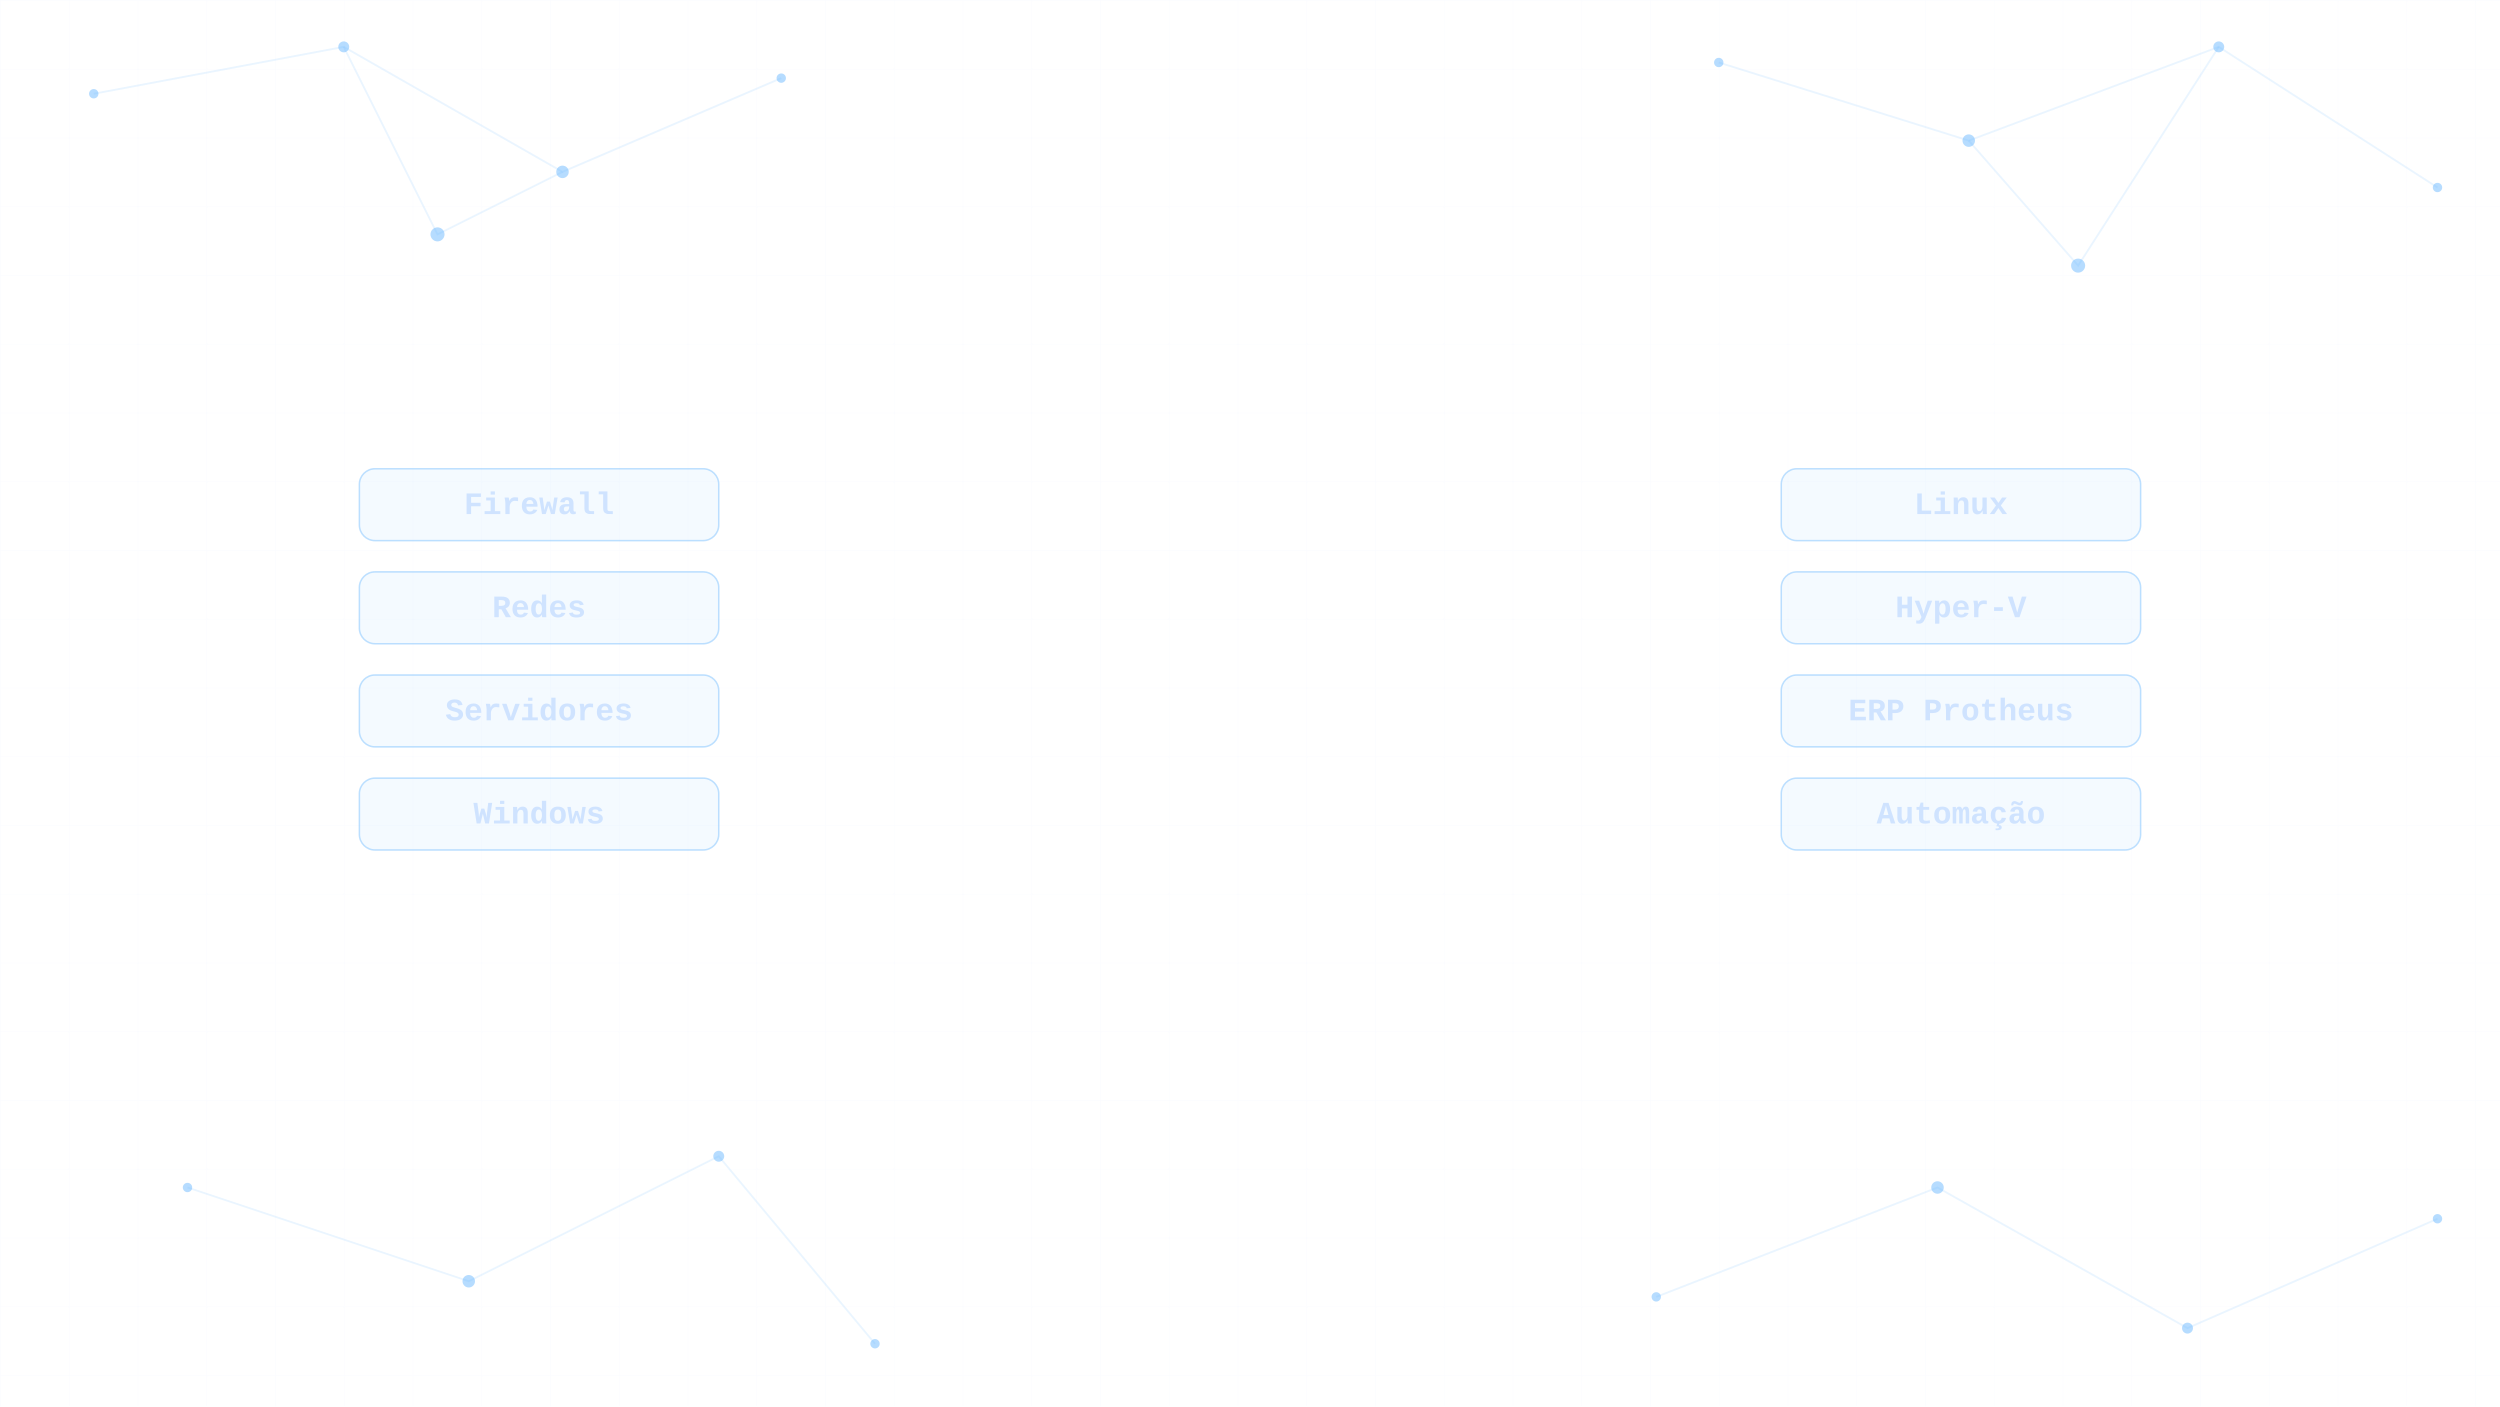
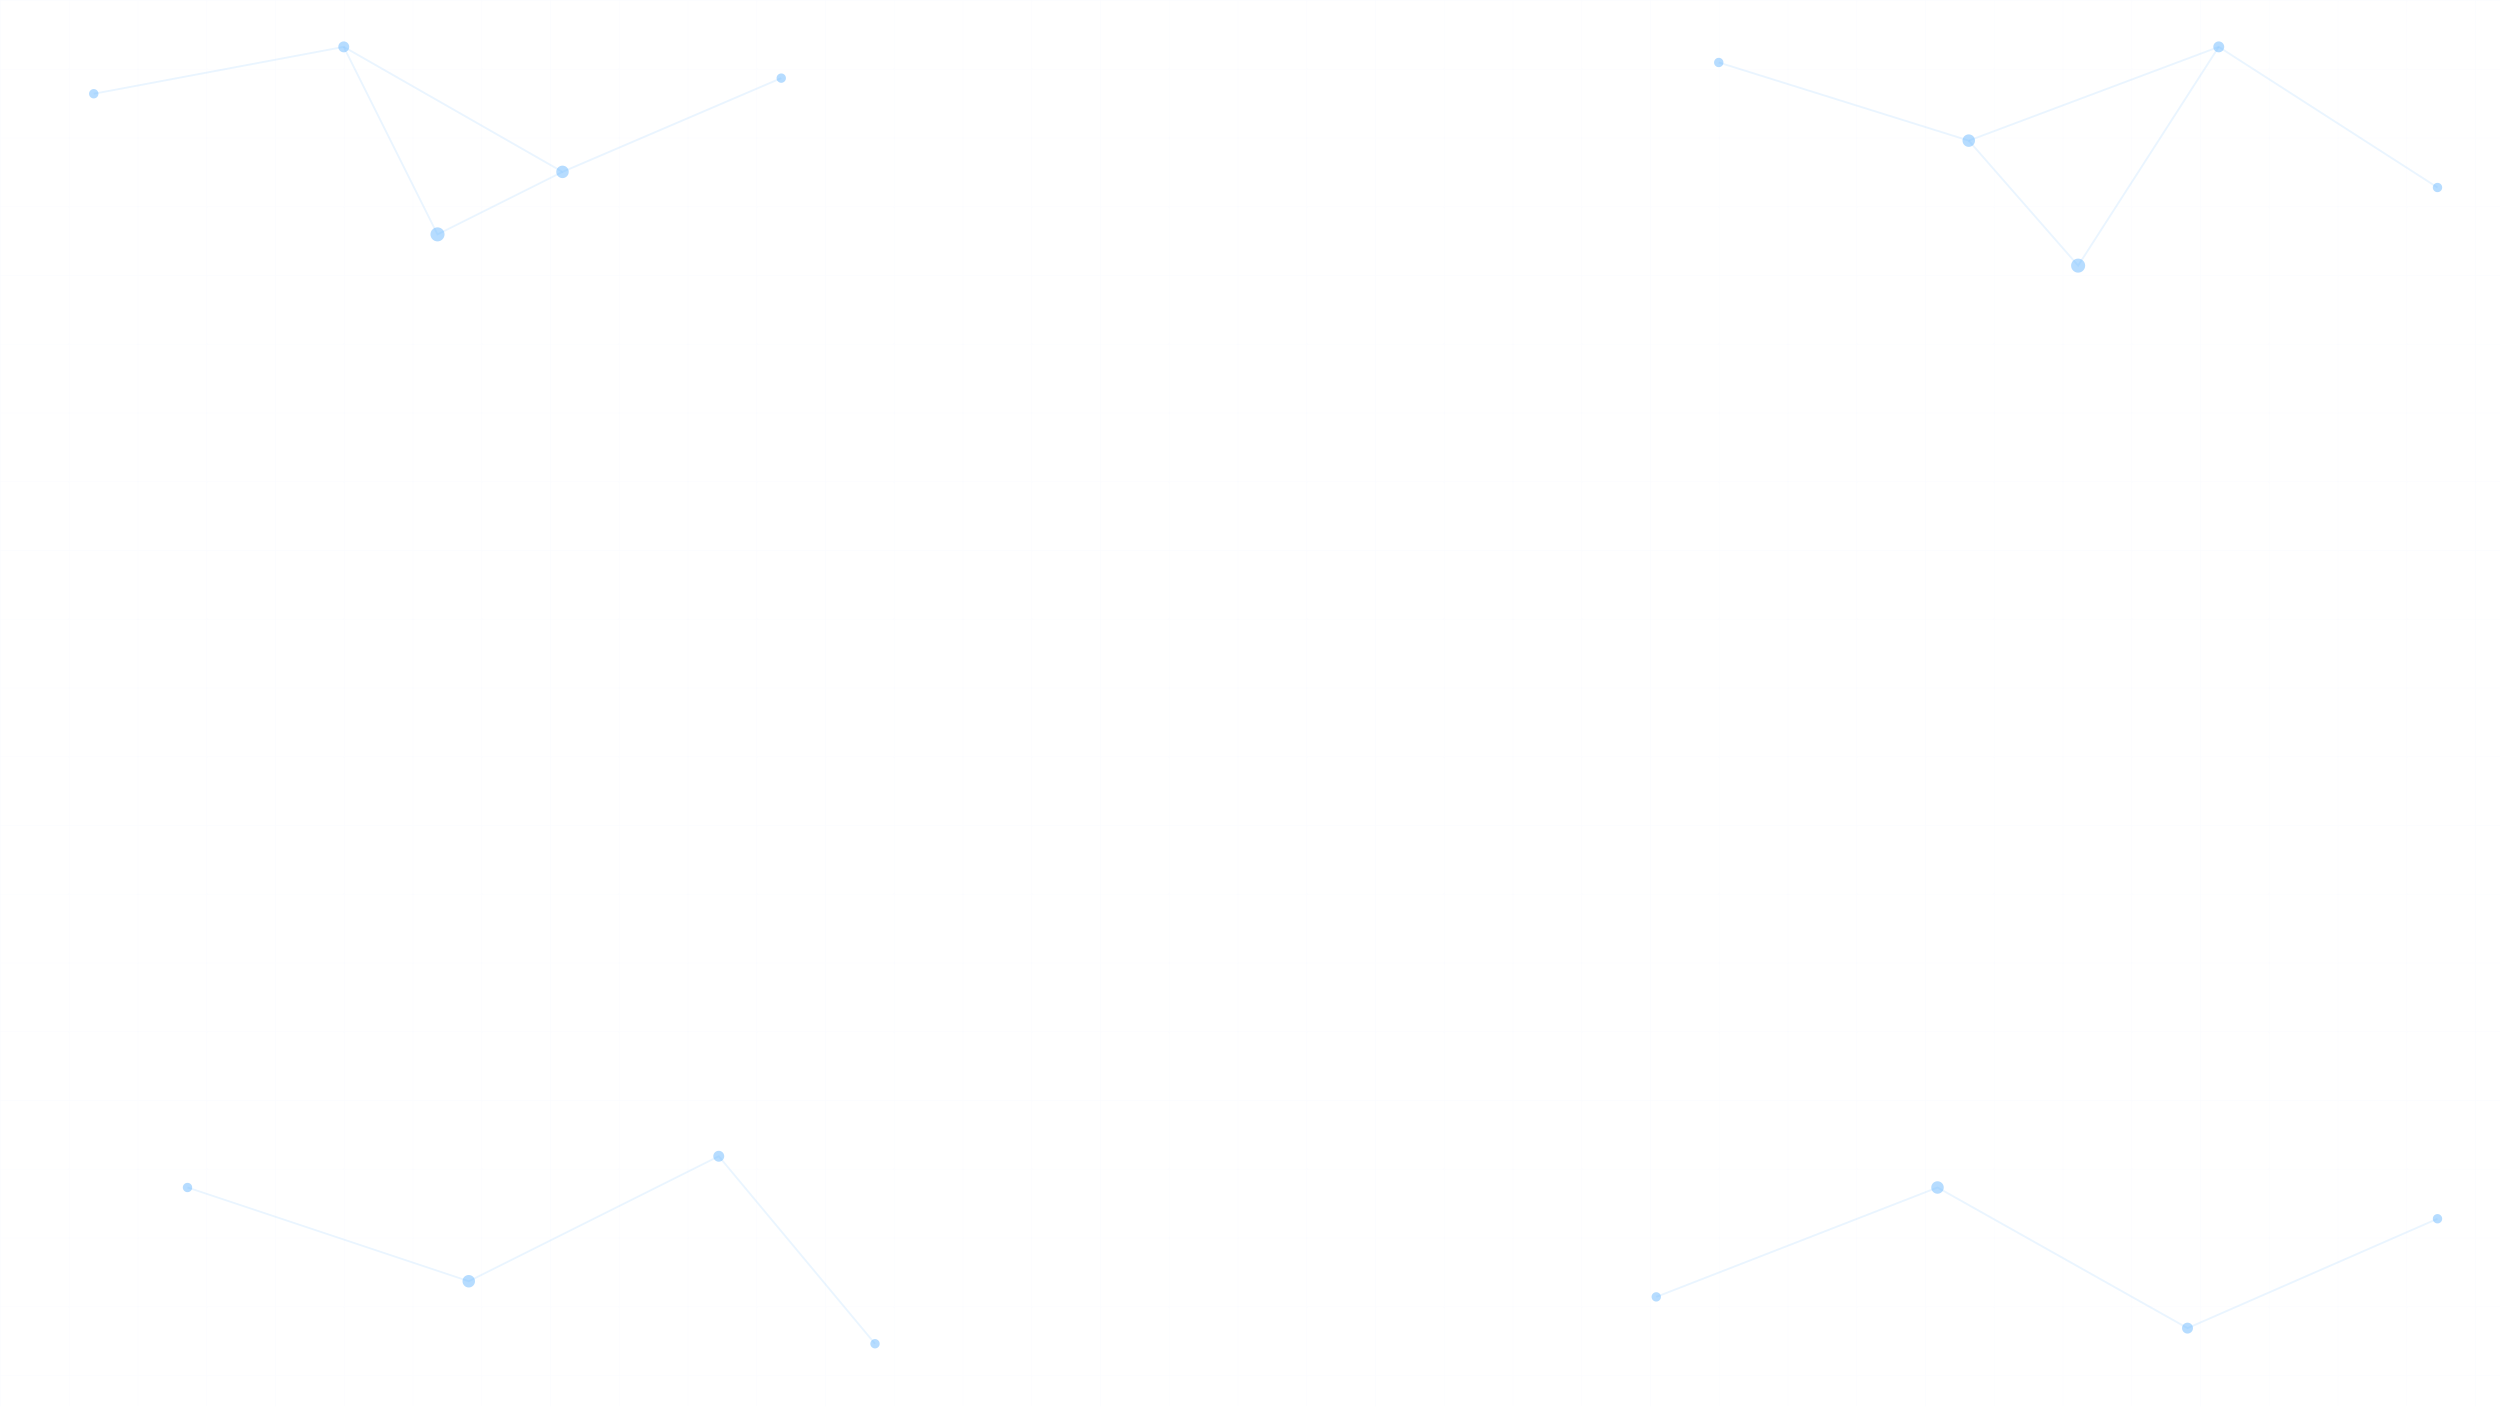
<svg xmlns="http://www.w3.org/2000/svg" width="1600" height="900" viewBox="0 0 1600 900" preserveAspectRatio="xMidYMid slice">
  <defs>
    <pattern id="grade" width="44" height="44" patternUnits="userSpaceOnUse">
      <path d="M44 0H0V44" fill="none" stroke="#78aaff" stroke-opacity="0.035" />
    </pattern>
    <linearGradient id="txt" x1="0" y1="0" x2="1" y2="0">
      <stop offset="0" stop-color="#4aa8ff" />
      <stop offset="0.45" stop-color="#7cc4ff" />
      <stop offset="1" stop-color="#2ee6b6" />
    </linearGradient>
    <g id="chip">
      <rect width="230" height="46" rx="10" fill="#4aa8ff" fill-opacity="0.06" stroke="#4aa8ff" stroke-opacity="0.35" />
    </g>
  </defs>
  <rect width="1600" height="900" fill="url(#grade)" />
  <g stroke="#5fb3ff" stroke-opacity="0.13" stroke-width="1.2" fill="none">
    <path d="M60 60 L220 30 L360 110 L500 50" />
    <path d="M220 30 L280 150 L360 110" />
    <path d="M120 760 L300 820 L460 740 L560 860" />
    <path d="M1100 40 L1260 90 L1420 30 L1560 120" />
    <path d="M1260 90 L1330 170 L1420 30" />
    <path d="M1060 830 L1240 760 L1400 850 L1560 780" />
  </g>
  <g fill="#5fb3ff" fill-opacity="0.45">
    <circle cx="60" cy="60" r="3" />
    <circle cx="220" cy="30" r="3.5" />
    <circle cx="360" cy="110" r="4" />
    <circle cx="500" cy="50" r="3" />
    <circle cx="280" cy="150" r="4.5" />
    <circle cx="120" cy="760" r="3" />
    <circle cx="300" cy="820" r="4" />
    <circle cx="460" cy="740" r="3.5" />
    <circle cx="560" cy="860" r="3" />
    <circle cx="1100" cy="40" r="3" />
    <circle cx="1260" cy="90" r="4" />
    <circle cx="1420" cy="30" r="3.5" />
    <circle cx="1560" cy="120" r="3" />
    <circle cx="1330" cy="170" r="4.5" />
    <circle cx="1060" cy="830" r="3" />
    <circle cx="1240" cy="760" r="4" />
    <circle cx="1400" cy="850" r="3.5" />
    <circle cx="1560" cy="780" r="3" />
  </g>
-   <g font-family="Consolas, 'Courier New', monospace">
-     <g font-size="20" font-weight="700" fill="#cfe3ff" text-anchor="middle">
-       <use href="#chip" x="230" y="300" />
-       <text x="345" y="329">Firewall</text>
-       <use href="#chip" x="230" y="366" />
-       <text x="345" y="395">Redes</text>
-       <use href="#chip" x="230" y="432" />
-       <text x="345" y="461">Servidores</text>
-       <use href="#chip" x="230" y="498" />
-       <text x="345" y="527">Windows</text>
-       <use href="#chip" x="1140" y="300" />
-       <text x="1255" y="329">Linux</text>
-       <use href="#chip" x="1140" y="366" />
-       <text x="1255" y="395">Hyper-V</text>
-       <use href="#chip" x="1140" y="432" />
-       <text x="1255" y="461">ERP Protheus</text>
-       <use href="#chip" x="1140" y="498" />
-       <text x="1255" y="527">Automação</text>
-     </g>
-   </g>
</svg>
